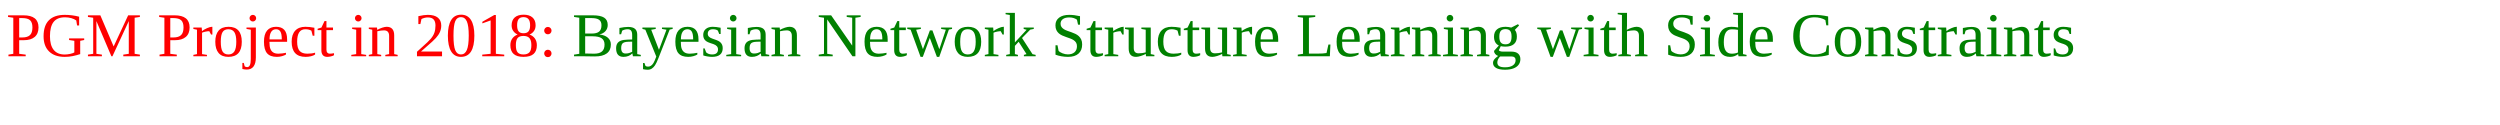
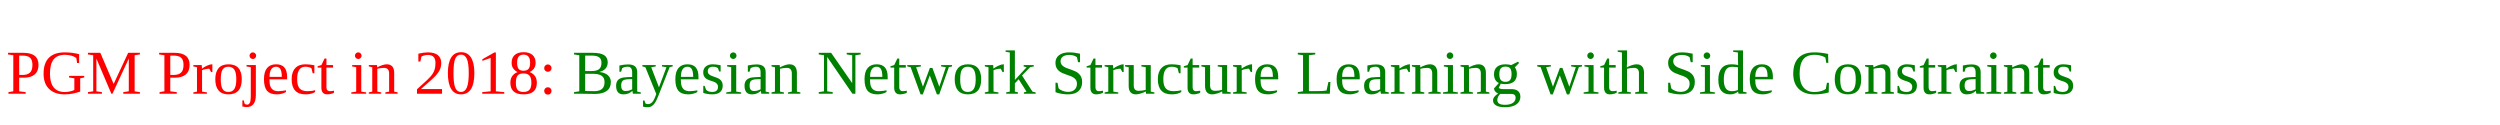
<svg xmlns="http://www.w3.org/2000/svg" version="1.1" width="4000" height="200">
-   <text font-size="100" x="10" y="90">
+   <text font-size="100" x="10" y="150">
    <tspan fill="red">PGM Project in 2018:</tspan>
    <tspan fill="green"> Bayesian Network Structure Learning with Side Constraints</tspan>
  </text>
</svg>
